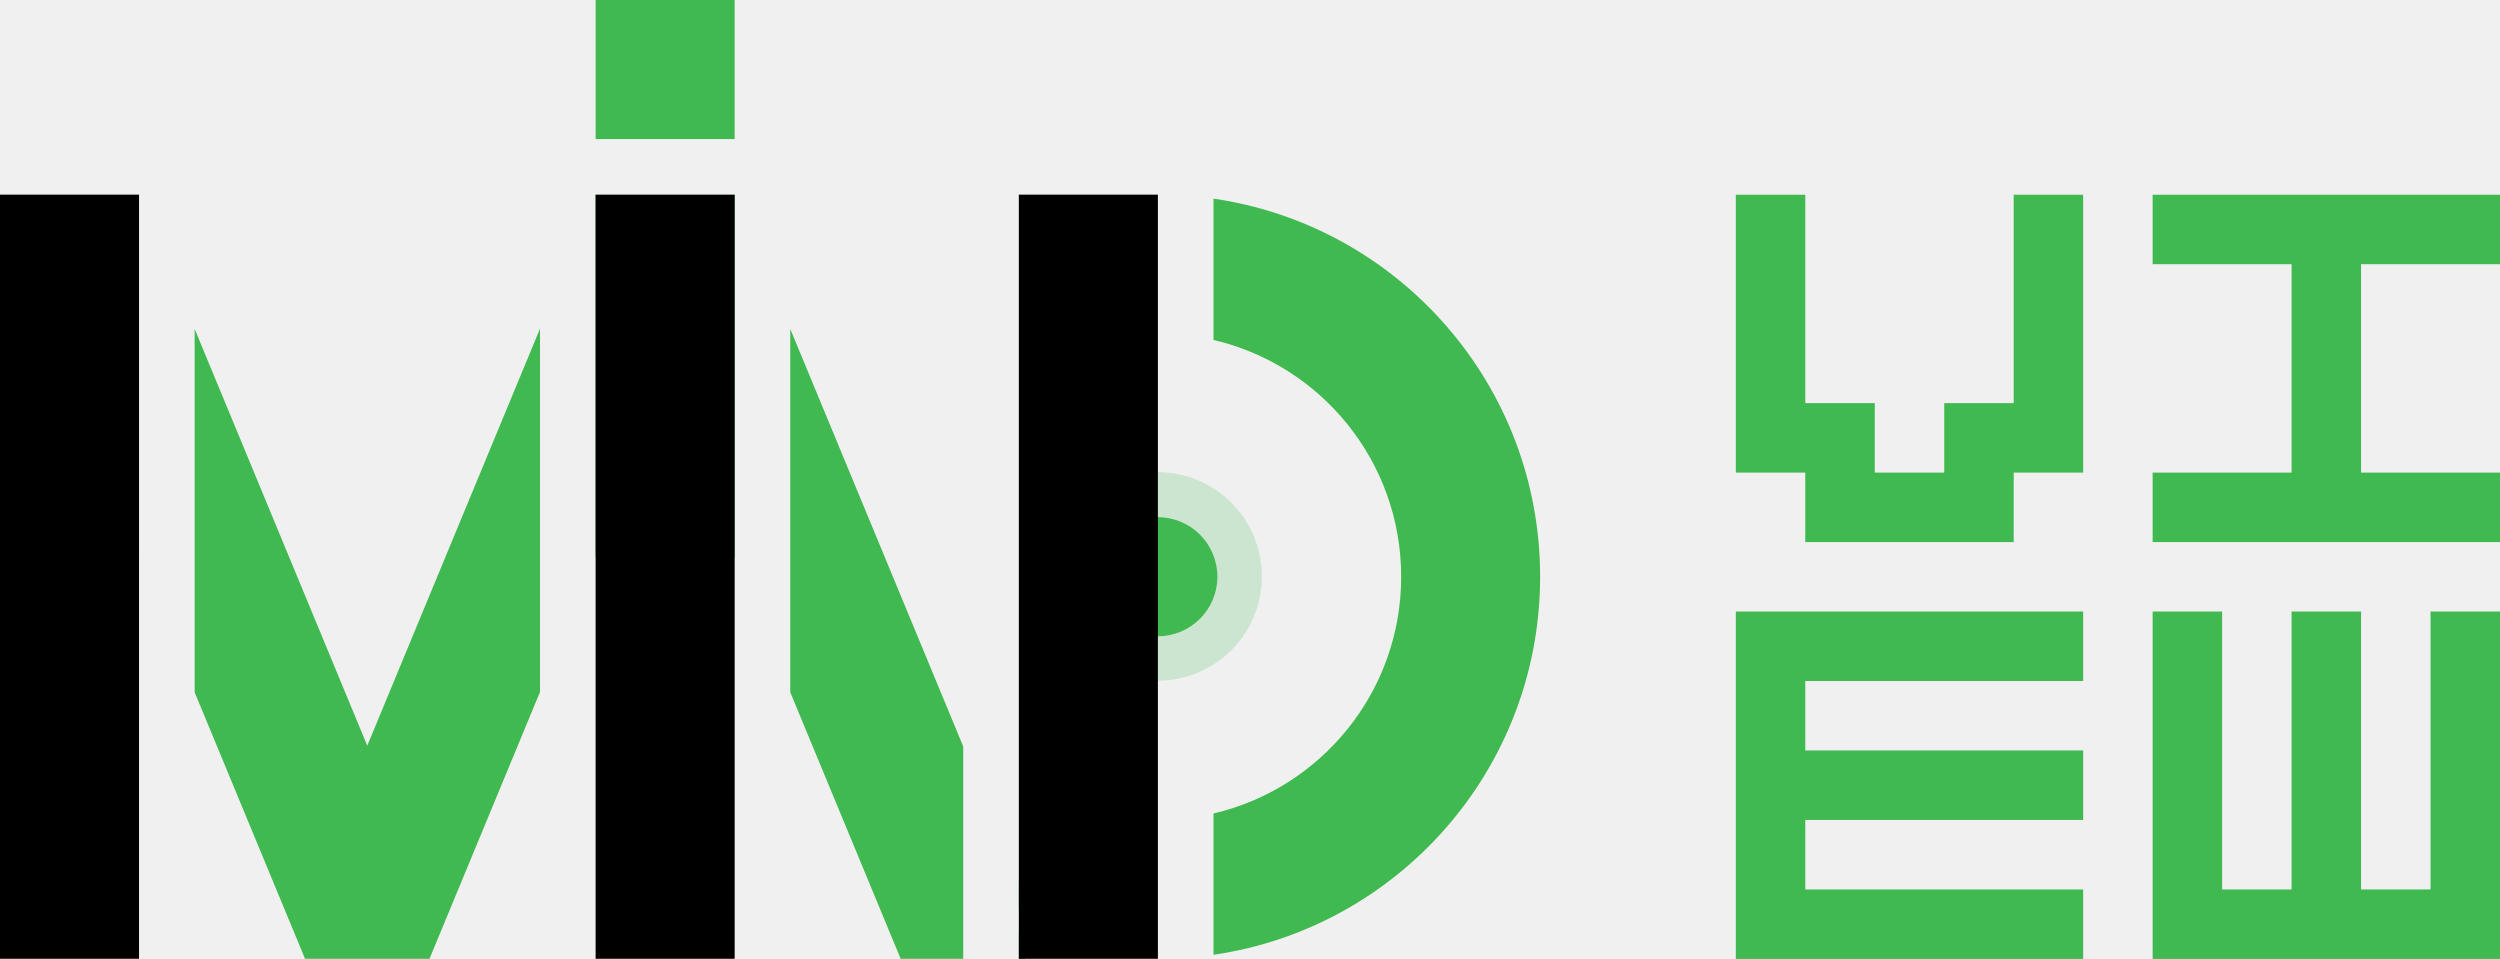
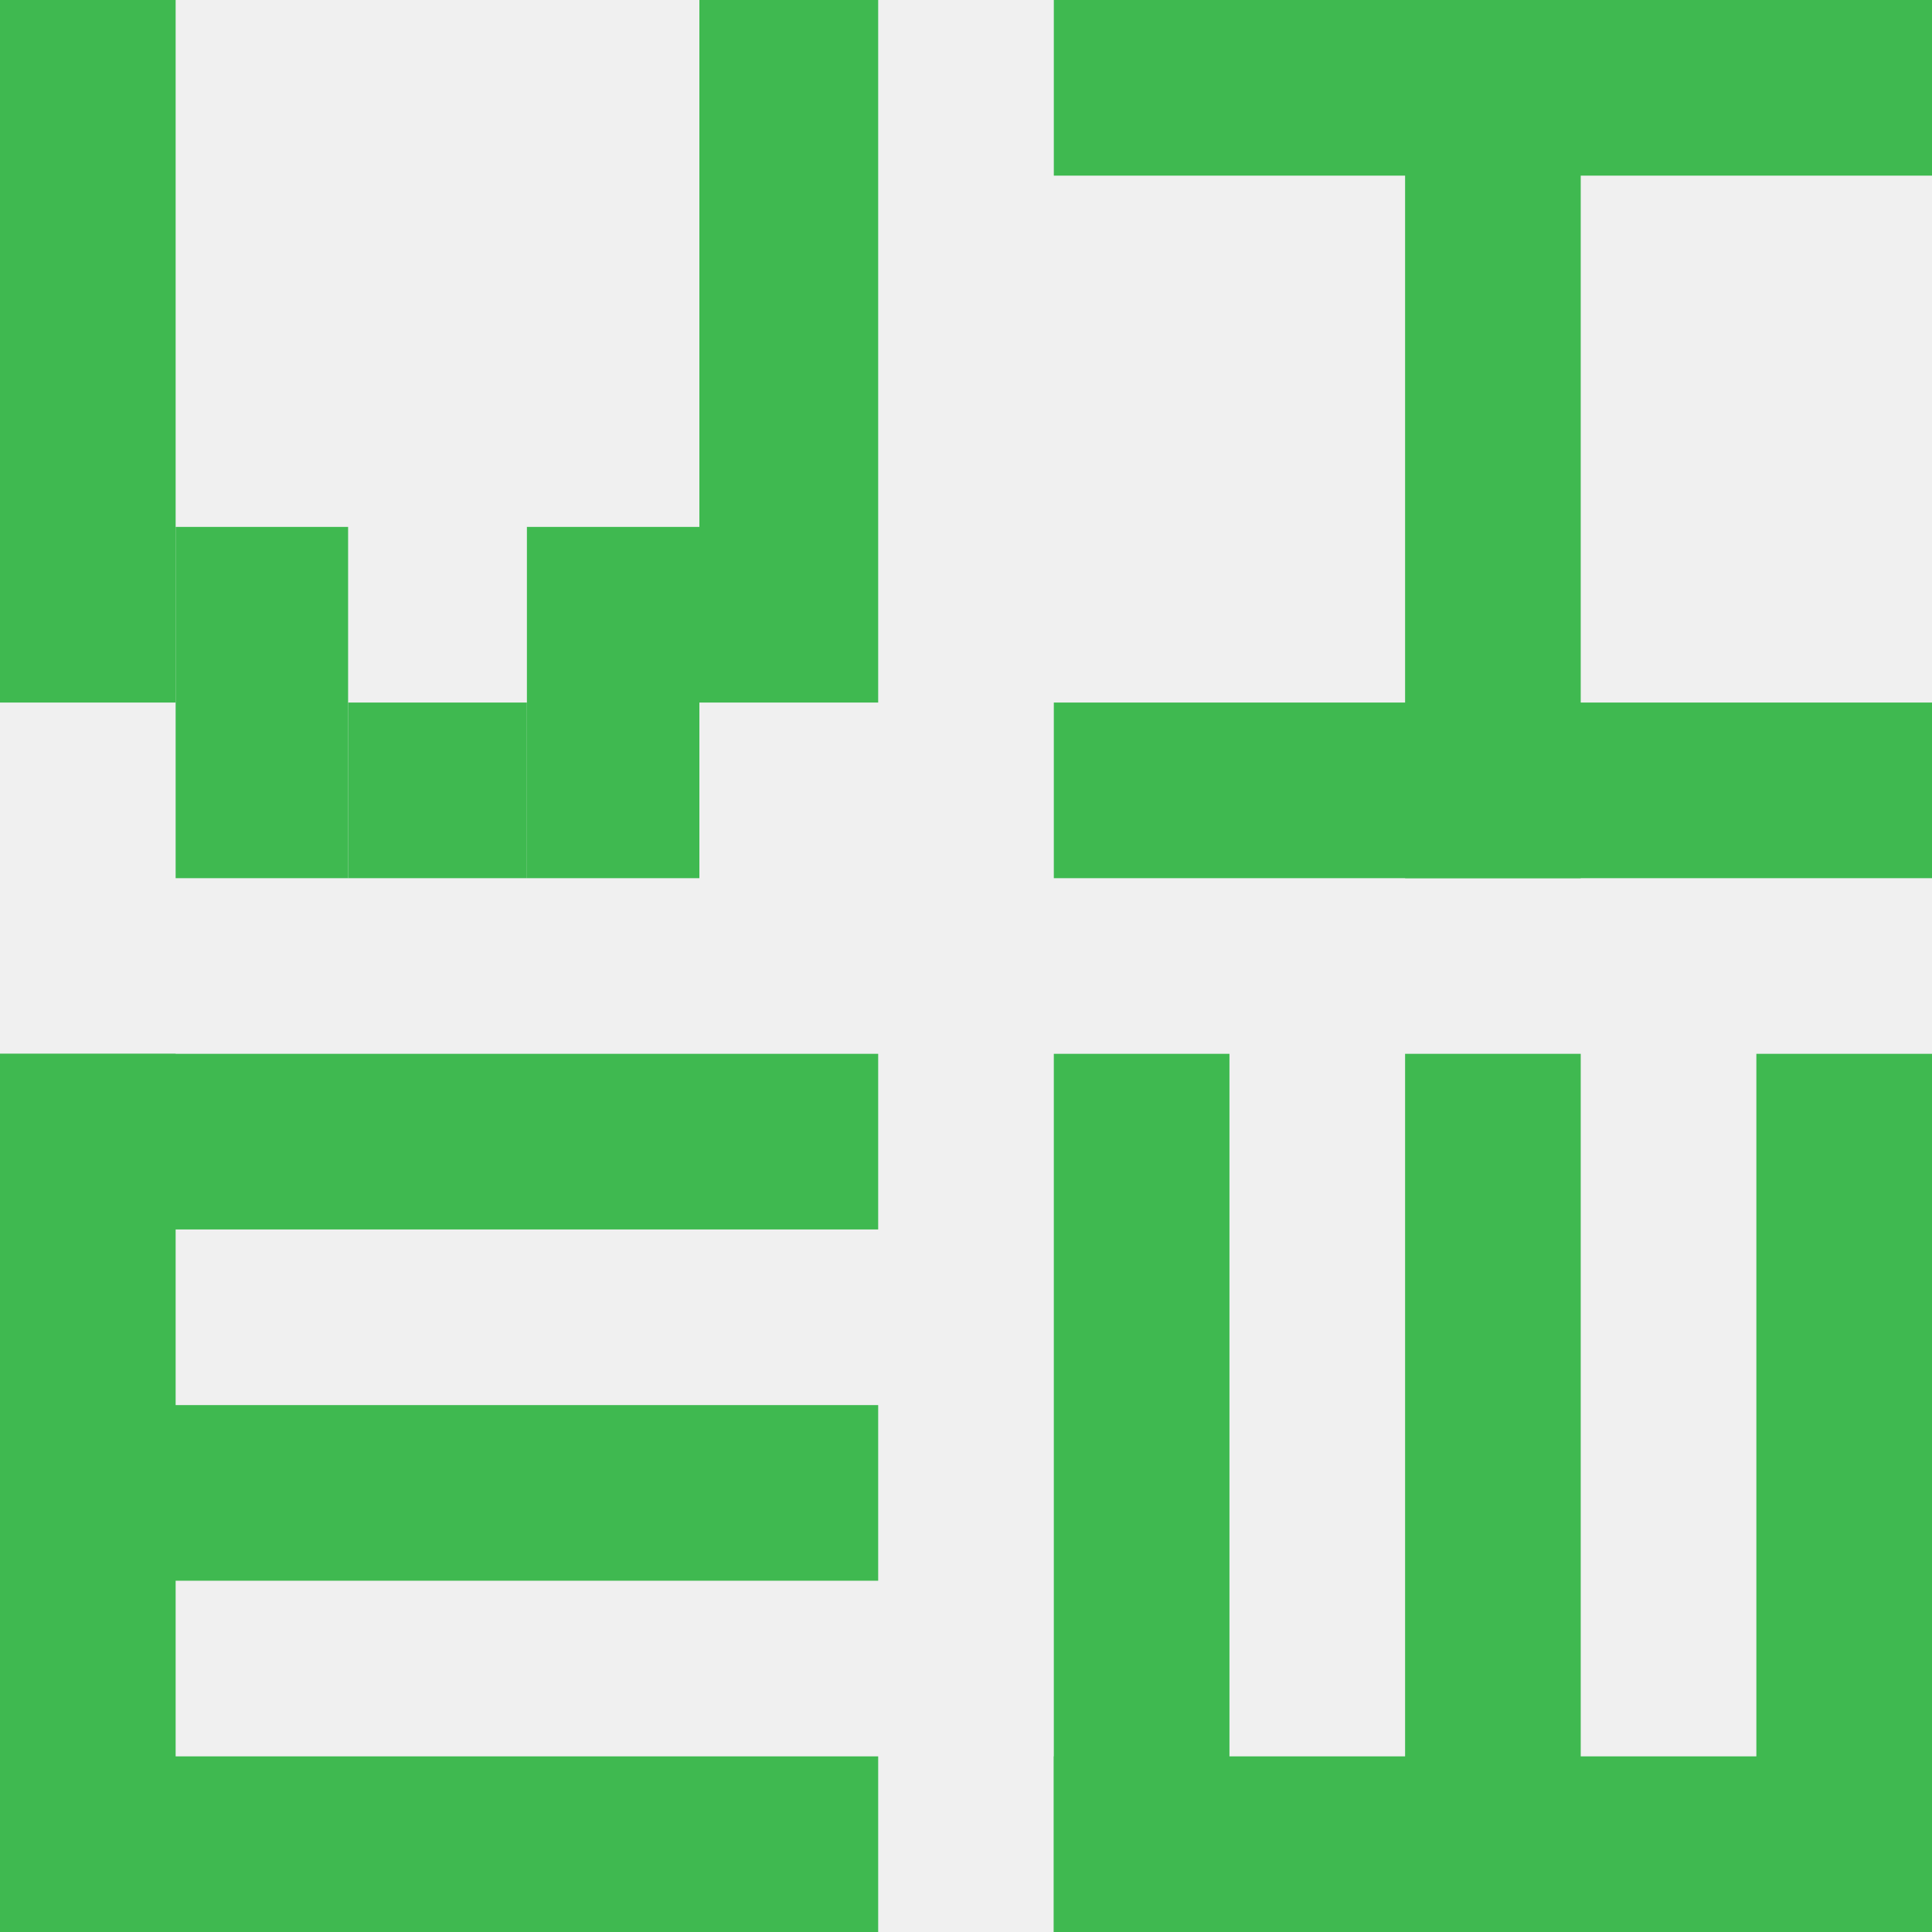
- <svg xmlns="http://www.w3.org/2000/svg" width="2555" height="980" viewBox="0 0 2555 980" fill="none">
-   <path d="M1183.06 482.547C1241.92 482.547 1289.63 530.26 1289.63 589.116C1289.63 647.973 1241.92 695.686 1183.06 695.686C1124.2 695.686 1076.49 647.973 1076.49 589.116C1076.49 530.26 1124.2 482.547 1183.06 482.547Z" fill="#3FB950" fill-opacity="0.2" />
-   <path d="M1183.35 528.586C1216.93 528.586 1244.16 555.814 1244.16 589.402C1244.16 622.989 1216.93 650.217 1183.35 650.217C1149.76 650.217 1122.53 622.989 1122.53 589.402C1122.53 555.814 1149.76 528.586 1183.35 528.586Z" fill="#3FB950" />
-   <path d="M551.889 707.182L439.351 978.875V979.871H311.467V979.185L198.931 707.497L198.93 336.19L375.345 762.093L551.889 335.877V707.182ZM984.418 762.935V979.87H1041.25V953.157H1048.08V979.871H920.191V979.185L807.655 707.498V336.19L984.418 762.935ZM1183.35 837.869V979.869H1183.35V837.869H1183.35ZM1240.19 203.011C1428.99 230.455 1574 392.993 1574 589.4L1573.99 591.926C1572.75 787.2 1428.18 948.462 1240.19 975.788V831.38C1350.11 805.742 1432 707.134 1432 589.4C1432 471.666 1350.11 373.057 1240.19 347.419V203.011ZM1051.75 925.484L1041.25 929.83V900.151L1051.75 925.484ZM750.818 198.974V570.282L679.706 398.603L608.726 569.965V198.976L679.707 228.377L750.8 198.93L750.818 198.974ZM142.094 198.974V570.28L10.799 253.307L142.075 198.93L142.094 198.974ZM1183.35 198.93V340.93H1183.35V198.93H1183.35ZM750.817 142.093H608.725V0H750.817V142.093Z" fill="#3FB950" />
-   <rect x="608.725" y="198.93" width="142.093" height="780.941" fill="currentColor" />
-   <rect y="198.93" width="142.093" height="780.941" fill="currentColor" />
-   <rect x="1041.26" y="198.93" width="142.093" height="780.941" fill="currentColor" />
-   <g clip-path="url(#clip0_600_199)">
-     <path d="M1845 412H1916V483H1987V412H2058V199H2129V483H2058V554H1845V483H1774V199H1845V412Z" fill="#3FB950" />
-     <path d="M2555 199V270H2413V483H2555V554H2200V483H2342V270H2200V199H2555Z" fill="#3FB950" />
-     <path d="M2129 696H1845V767H2129V838H1845V909H2129V980H1774V625H2129V696Z" fill="#3FB950" />
-     <path d="M2271 909H2342V625H2413V909H2484V625H2555V980H2200V625H2271V909Z" fill="#3FB950" />
-   </g>
-   <defs>
-     <clipPath id="clip0_600_199">
-       <rect width="781" height="781" fill="white" transform="translate(1774 199)" />
-     </clipPath>
-   </defs>
+ <svg xmlns="http://www.w3.org/2000/svg" width="1221" height="1221" viewBox="0 0 1221 1221" fill="none">
+   <rect width="444" height="111" transform="matrix(0 -1 -1 0 111 444)" fill="#3FB950" />
+   <rect width="444" height="113" transform="matrix(0 -1 -1 0 555 444)" fill="#3FB950" />
+   <rect width="222" height="109" transform="matrix(0 -1 -1 0 442 555)" fill="#3FB950" />
+   <rect width="222" height="109" transform="matrix(0 -1 -1 0 220 555)" fill="#3FB950" />
+   <rect width="113" height="111" transform="matrix(1 0 0 -1 220 555)" fill="#3FB950" />
+   <rect width="555" height="111" transform="matrix(0 -1 -1 0 999 555)" fill="#3FB950" />
+   <rect width="555" height="111" transform="matrix(1 0 0 -1 666 555)" fill="#3FB950" />
+   <rect width="555" height="111" transform="matrix(1 0 0 -1 666 111)" fill="#3FB950" />
+   <rect width="555" height="111" transform="matrix(1 0 0 -1 0 777)" fill="#3FB950" />
+   <rect width="555" height="111" transform="matrix(1 0 0 -1 0 1221)" fill="#3FB950" />
+   <rect width="555" height="111" transform="matrix(1 0 0 -1 0 999)" fill="#3FB950" />
+   <rect width="555" height="111" transform="matrix(0 1 1 0 0 666)" fill="#3FB950" />
+   <rect width="555" height="111" transform="matrix(0 -1 -1 0 777 1221)" fill="#3FB950" />
+   <rect width="555" height="111" transform="matrix(0 -1 -1 0 1221 1221)" fill="#3FB950" />
+   <rect width="555" height="111" transform="matrix(0 -1 -1 0 999 1221)" fill="#3FB950" />
+   <rect width="555" height="111" transform="matrix(1 0 0 -1 666 1221)" fill="#3FB950" />
</svg>
